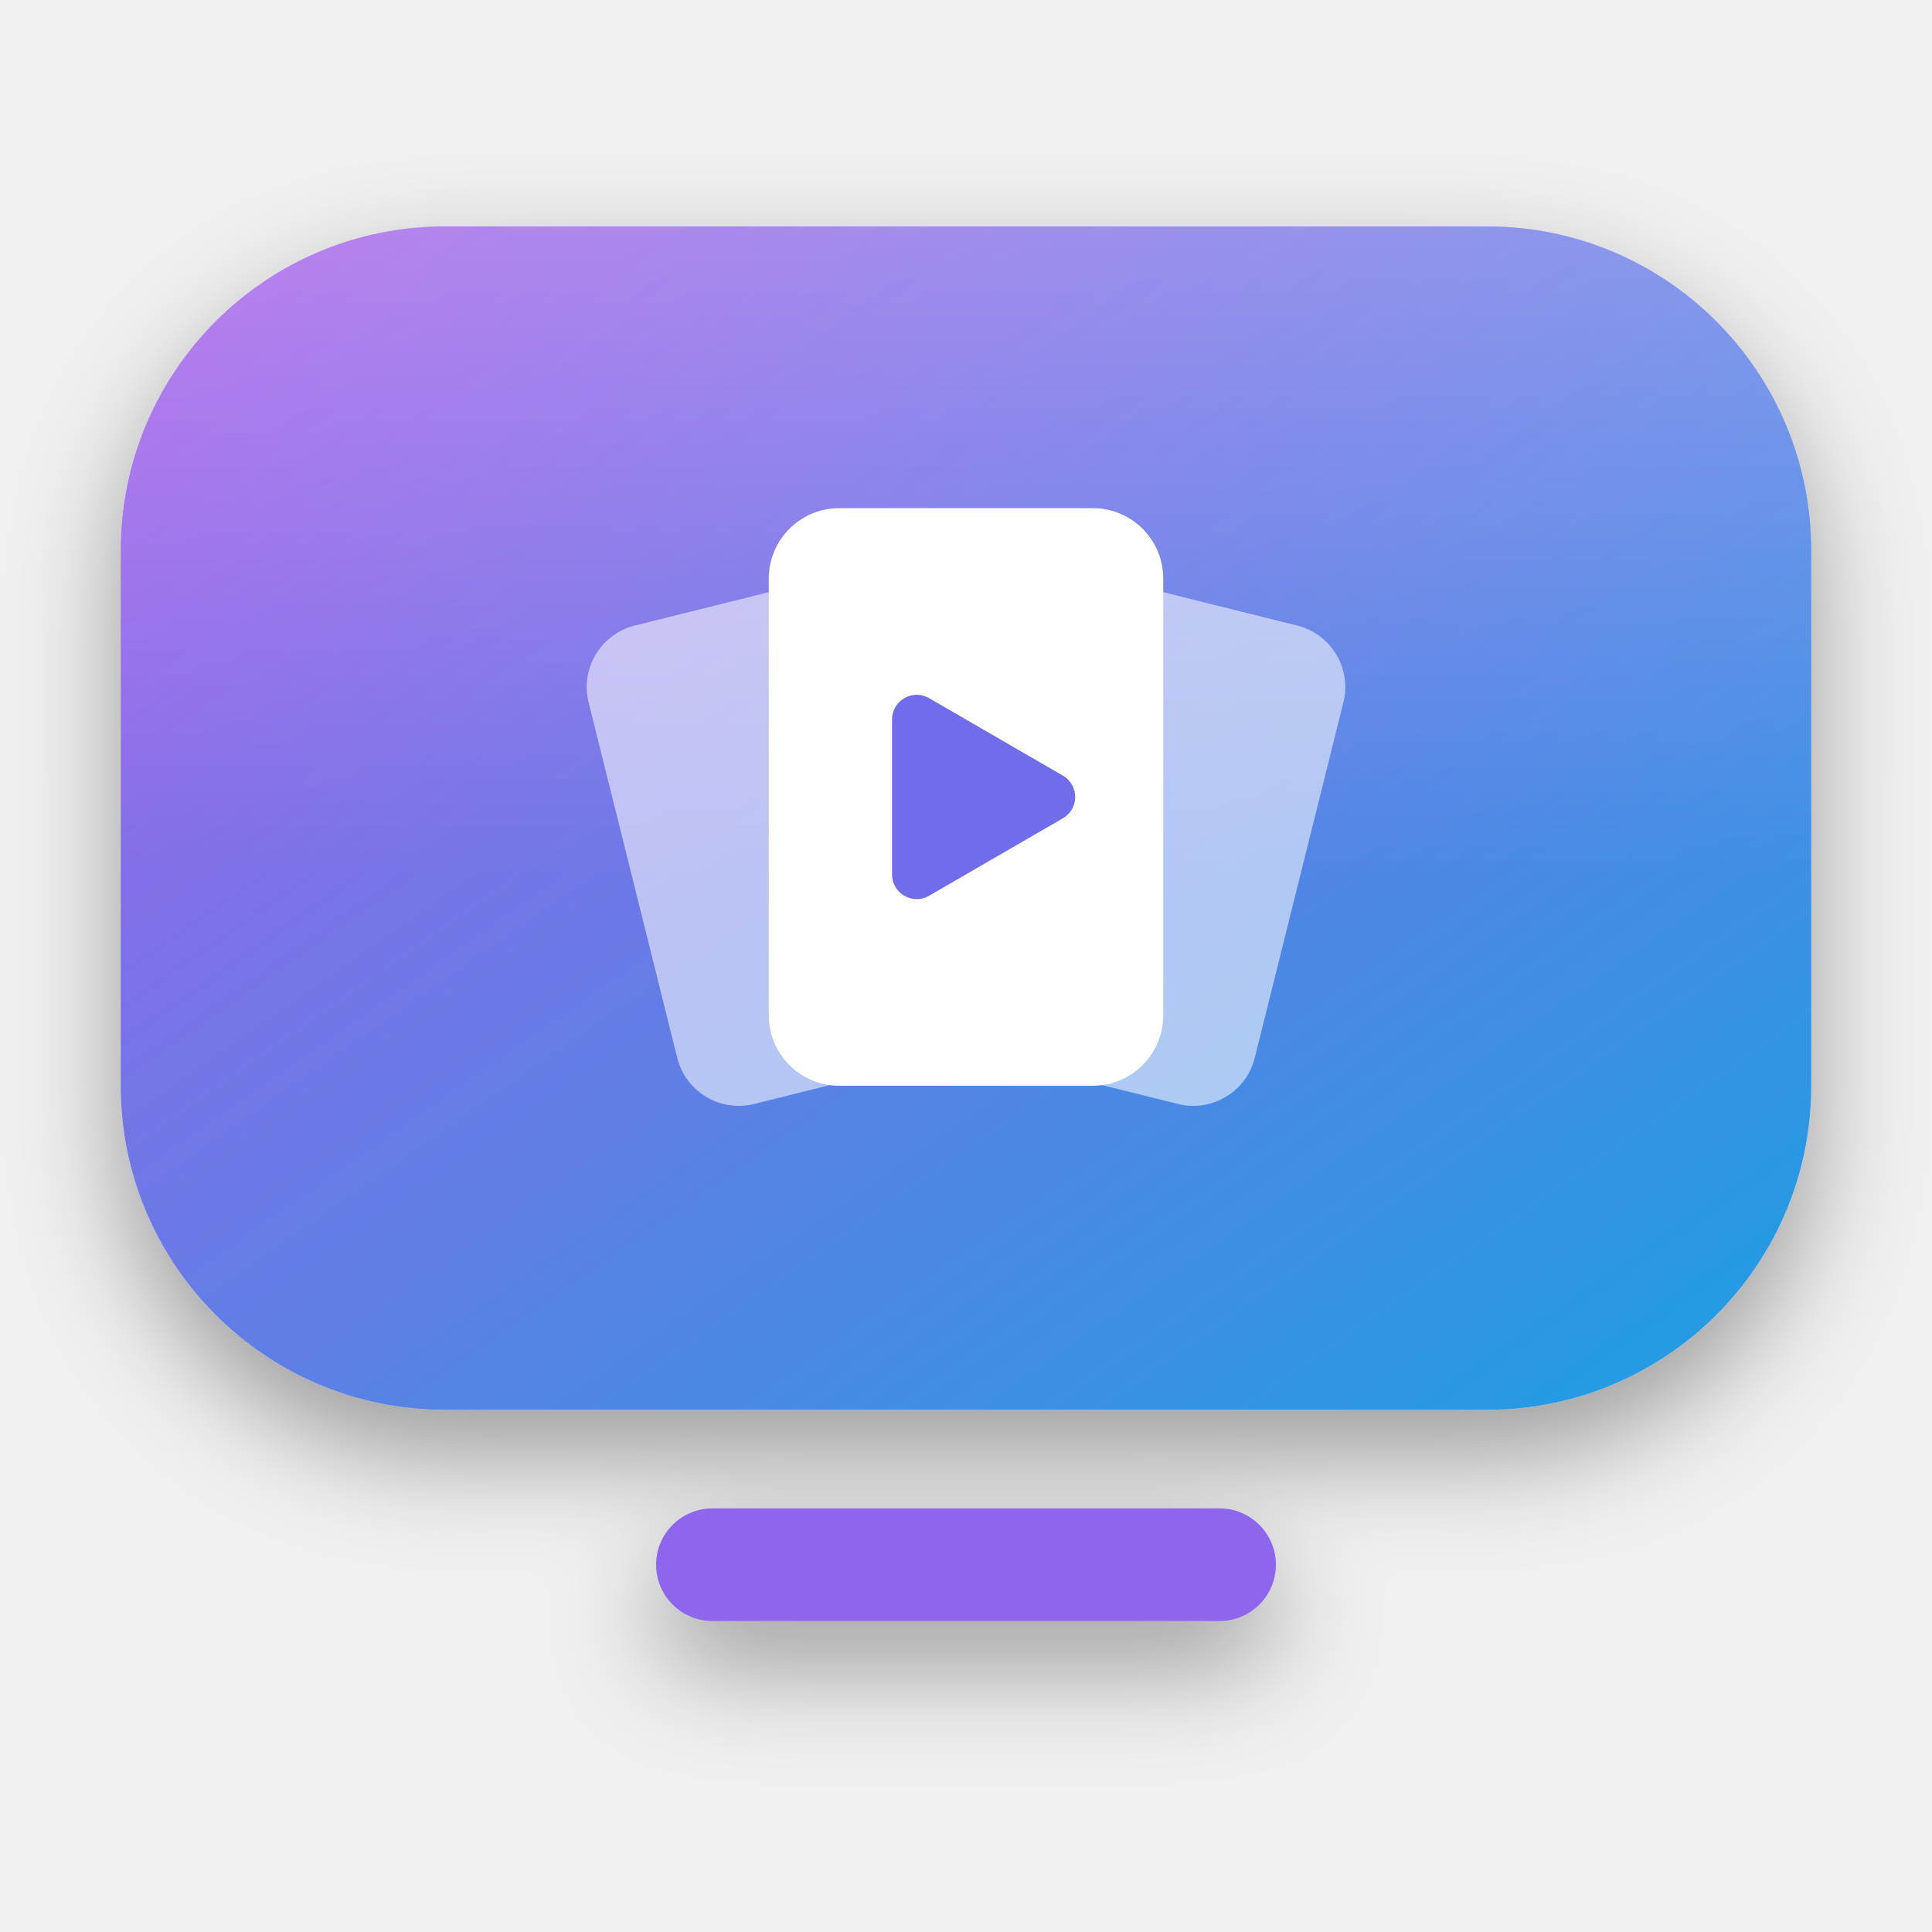
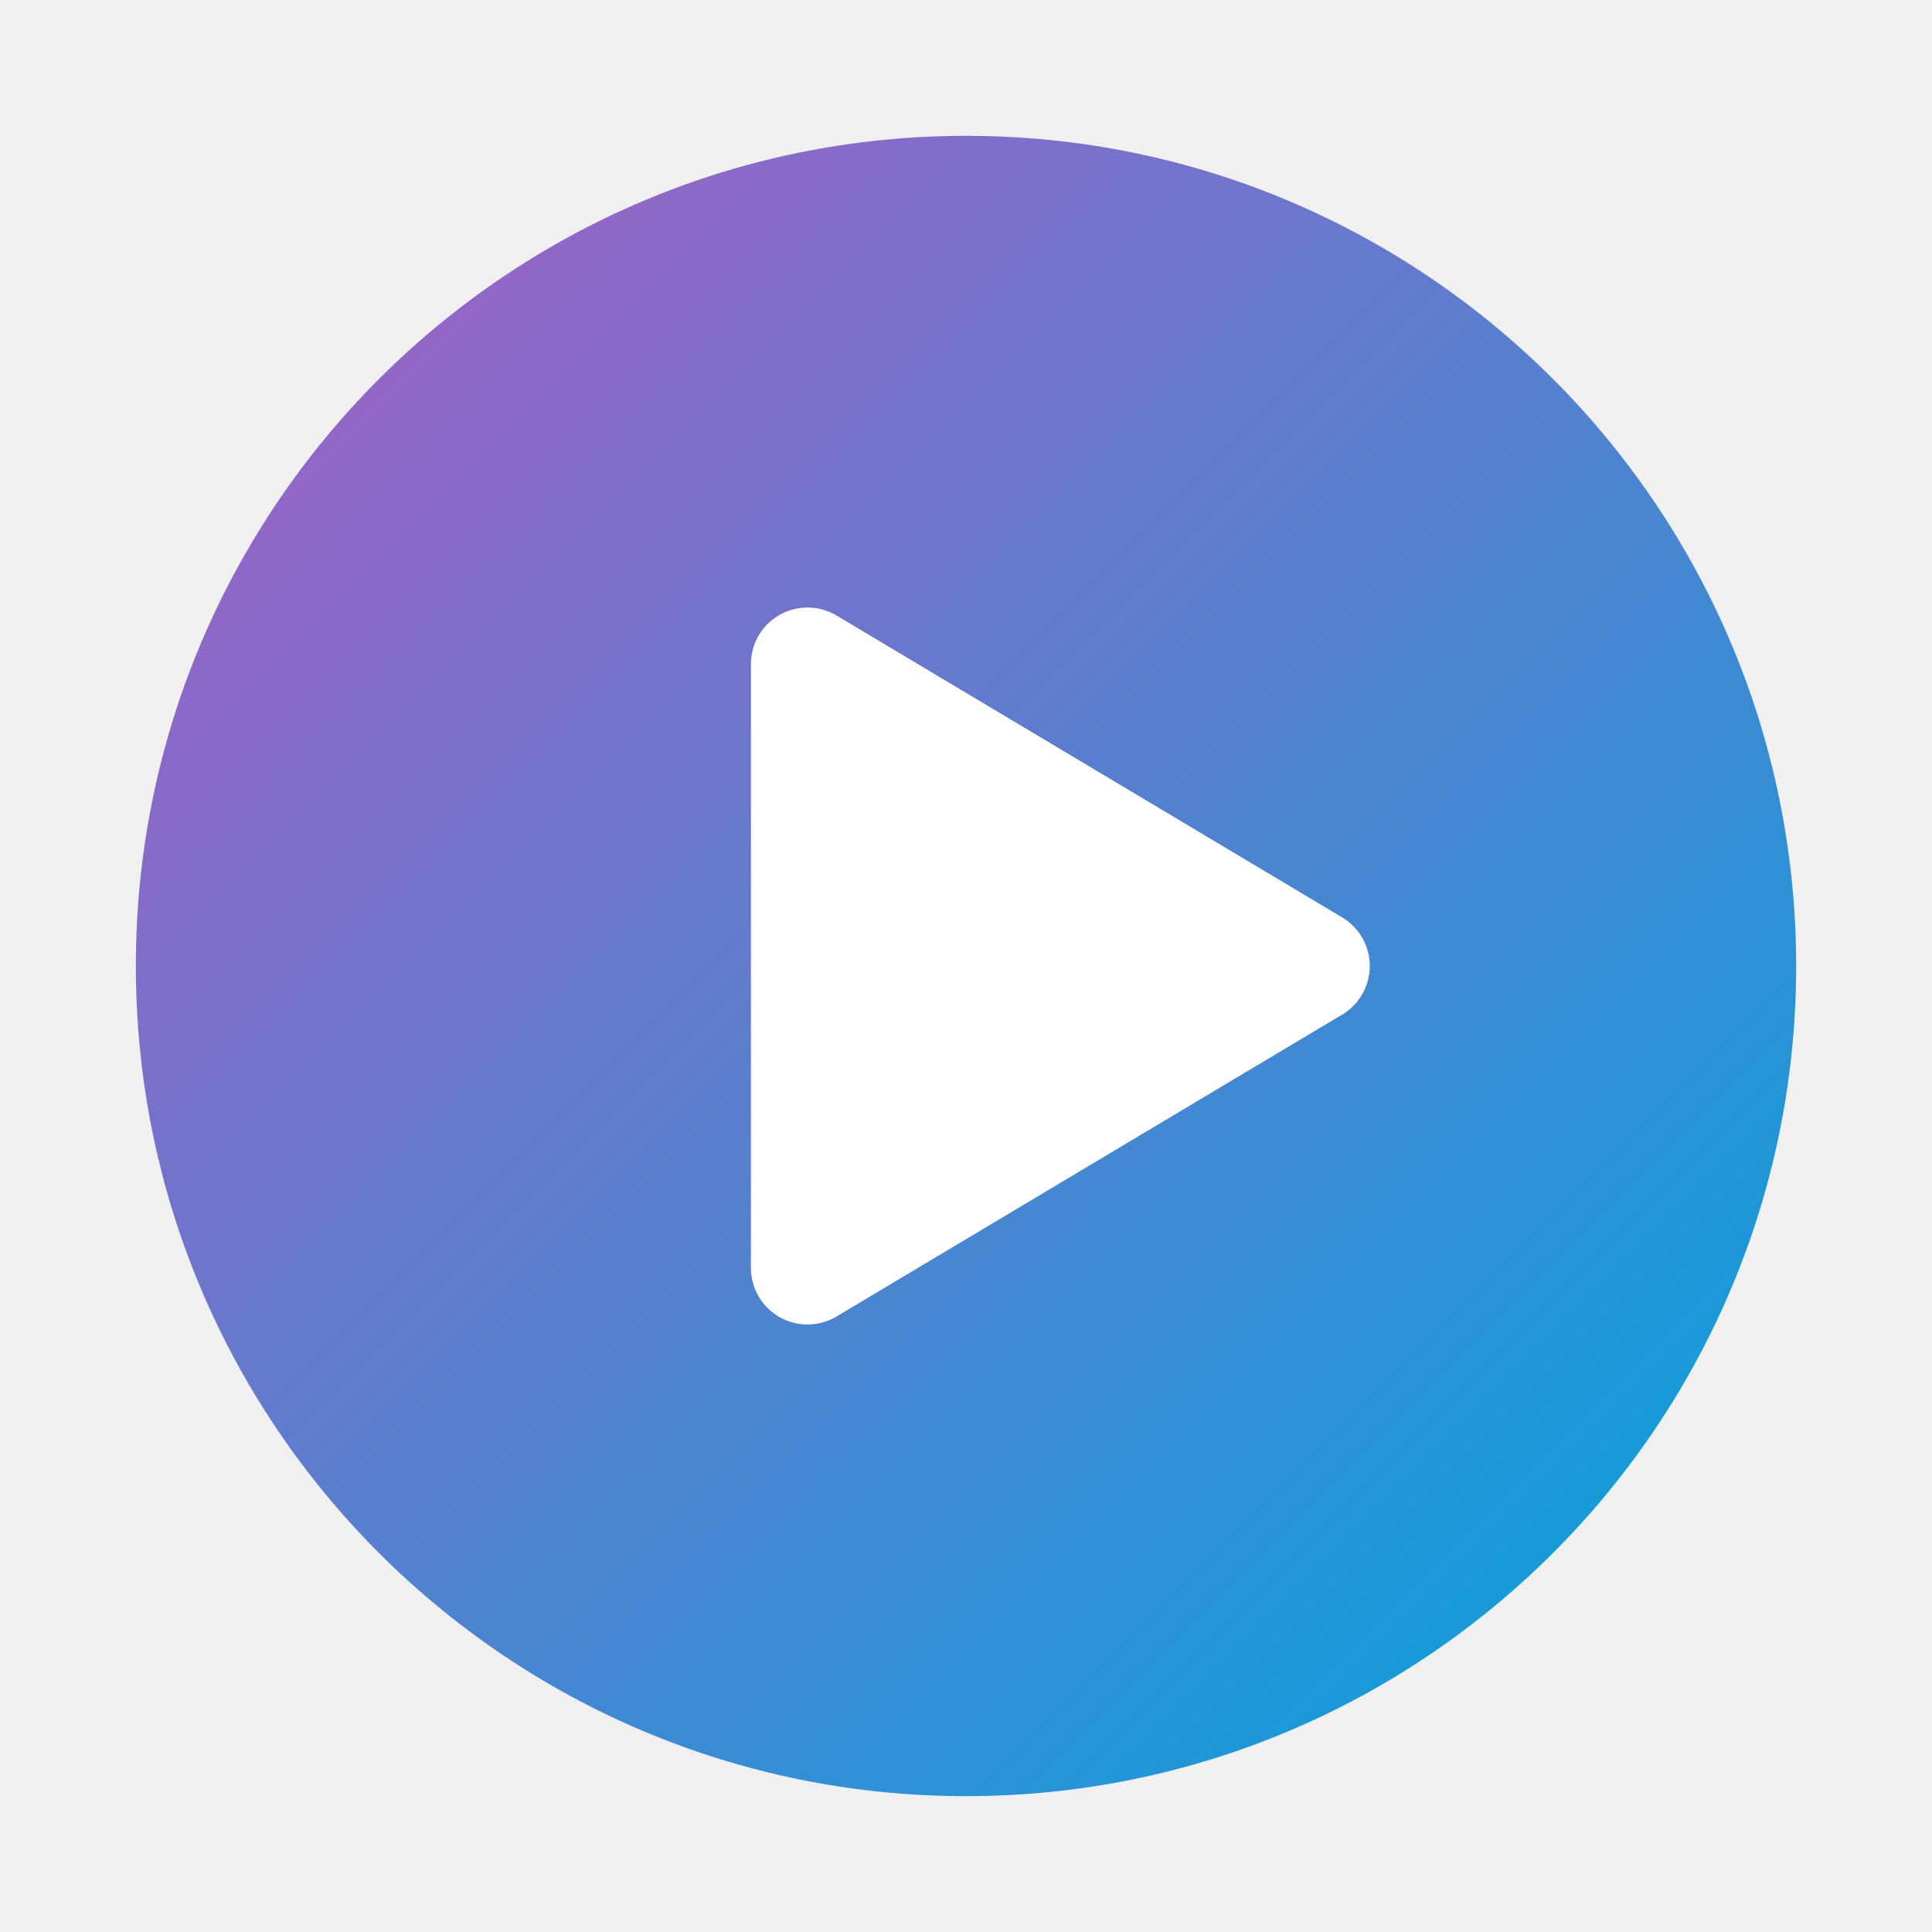
- <svg xmlns="http://www.w3.org/2000/svg" width="256" height="256" viewBox="0 0 256 256">
+ <svg xmlns="http://www.w3.org/2000/svg" viewBox="0 0 512 512" width="512" height="512">
  <defs>
-     <linearGradient id="screen" x1="0" y1="0" x2="1" y2="1">
-       <stop offset="0" stop-color="#A95BEA" />
-       <stop offset="1" stop-color="#1C9FE3" />
+     <linearGradient id="tile" x1="0" y1="0" x2="1" y2="1">
+       <stop offset="0" stop-color="#aa5cc3" />
+       <stop offset="1" stop-color="#00a4dc" />
    </linearGradient>
-     <linearGradient id="gloss" x1="0" y1="0" x2="0" y2="1">
-       <stop offset="0" stop-color="#FFFFFF" stop-opacity="0.22" />
-       <stop offset="0.55" stop-color="#FFFFFF" stop-opacity="0" />
-     </linearGradient>
-     <filter id="shadow" x="-20%" y="-20%" width="140%" height="150%">
-       <feDropShadow dx="0" dy="6" stdDeviation="7" flood-color="#000000" flood-opacity="0.35" />
-     </filter>
-     <symbol id="emblem" viewBox="0 0 240 204">
-       <rect x="0" y="0" width="240" height="168" rx="46" fill="url(#screen)" />
-       <rect x="0" y="0" width="240" height="168" rx="46" fill="url(#gloss)" />
-       <rect x="72" y="52" width="48" height="70" rx="9" fill="#FFFFFF" fill-opacity="0.55" transform="rotate(-14 96 87)" />
-       <rect x="120" y="52" width="48" height="70" rx="9" fill="#FFFFFF" fill-opacity="0.55" transform="rotate(14 144 87)" />
-       <rect x="92" y="40" width="56" height="82" rx="10" fill="#FFFFFF" />
-       <path d="M113 70 L113 92 L132 81 Z" fill="#6F6CEB" stroke="#6F6CEB" stroke-width="7" stroke-linejoin="round" />
-       <rect x="76" y="182" width="88" height="16" rx="8" fill="#8E66EE" />
-     </symbol>
  </defs>
-   <use href="#emblem" x="16" y="30" width="224" height="190.4" filter="url(#shadow)" />
+   <circle cx="256" cy="256" r="220" fill="url(#tile)" />
+   <path d="M214 176 V336 L348 256 Z" fill="#fff" stroke="#fff" stroke-width="30" stroke-linejoin="round" />
</svg>
